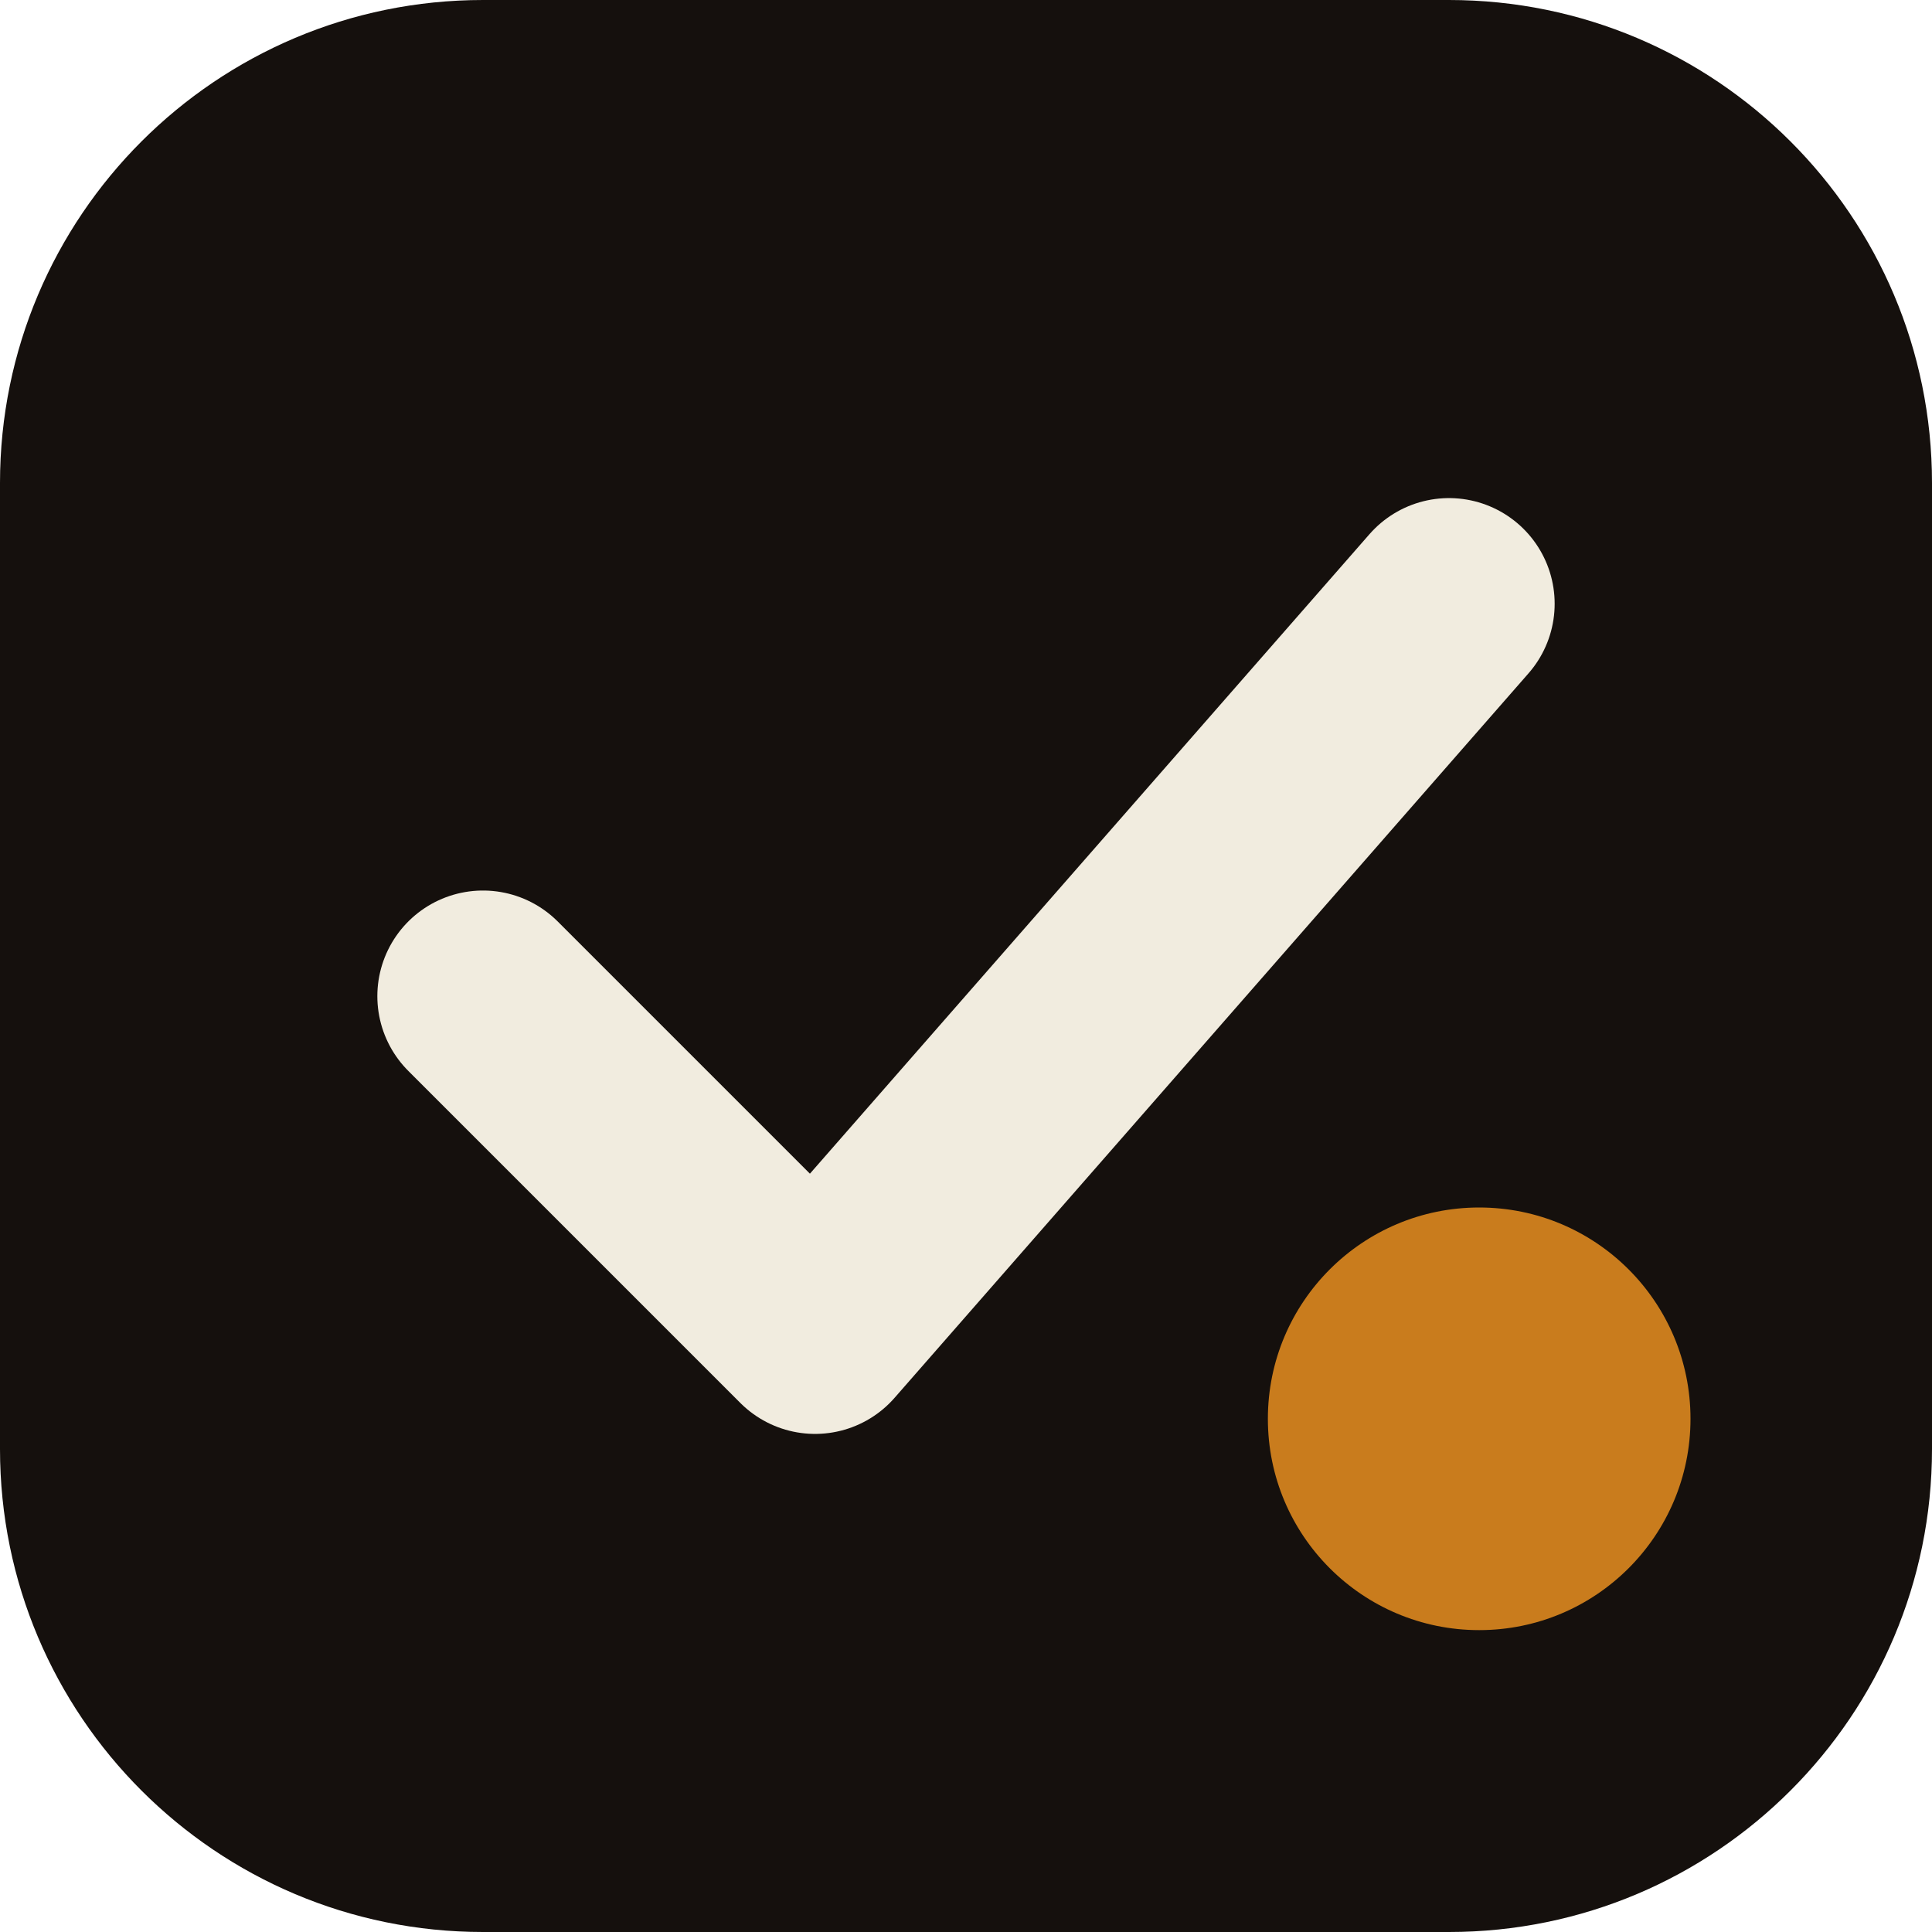
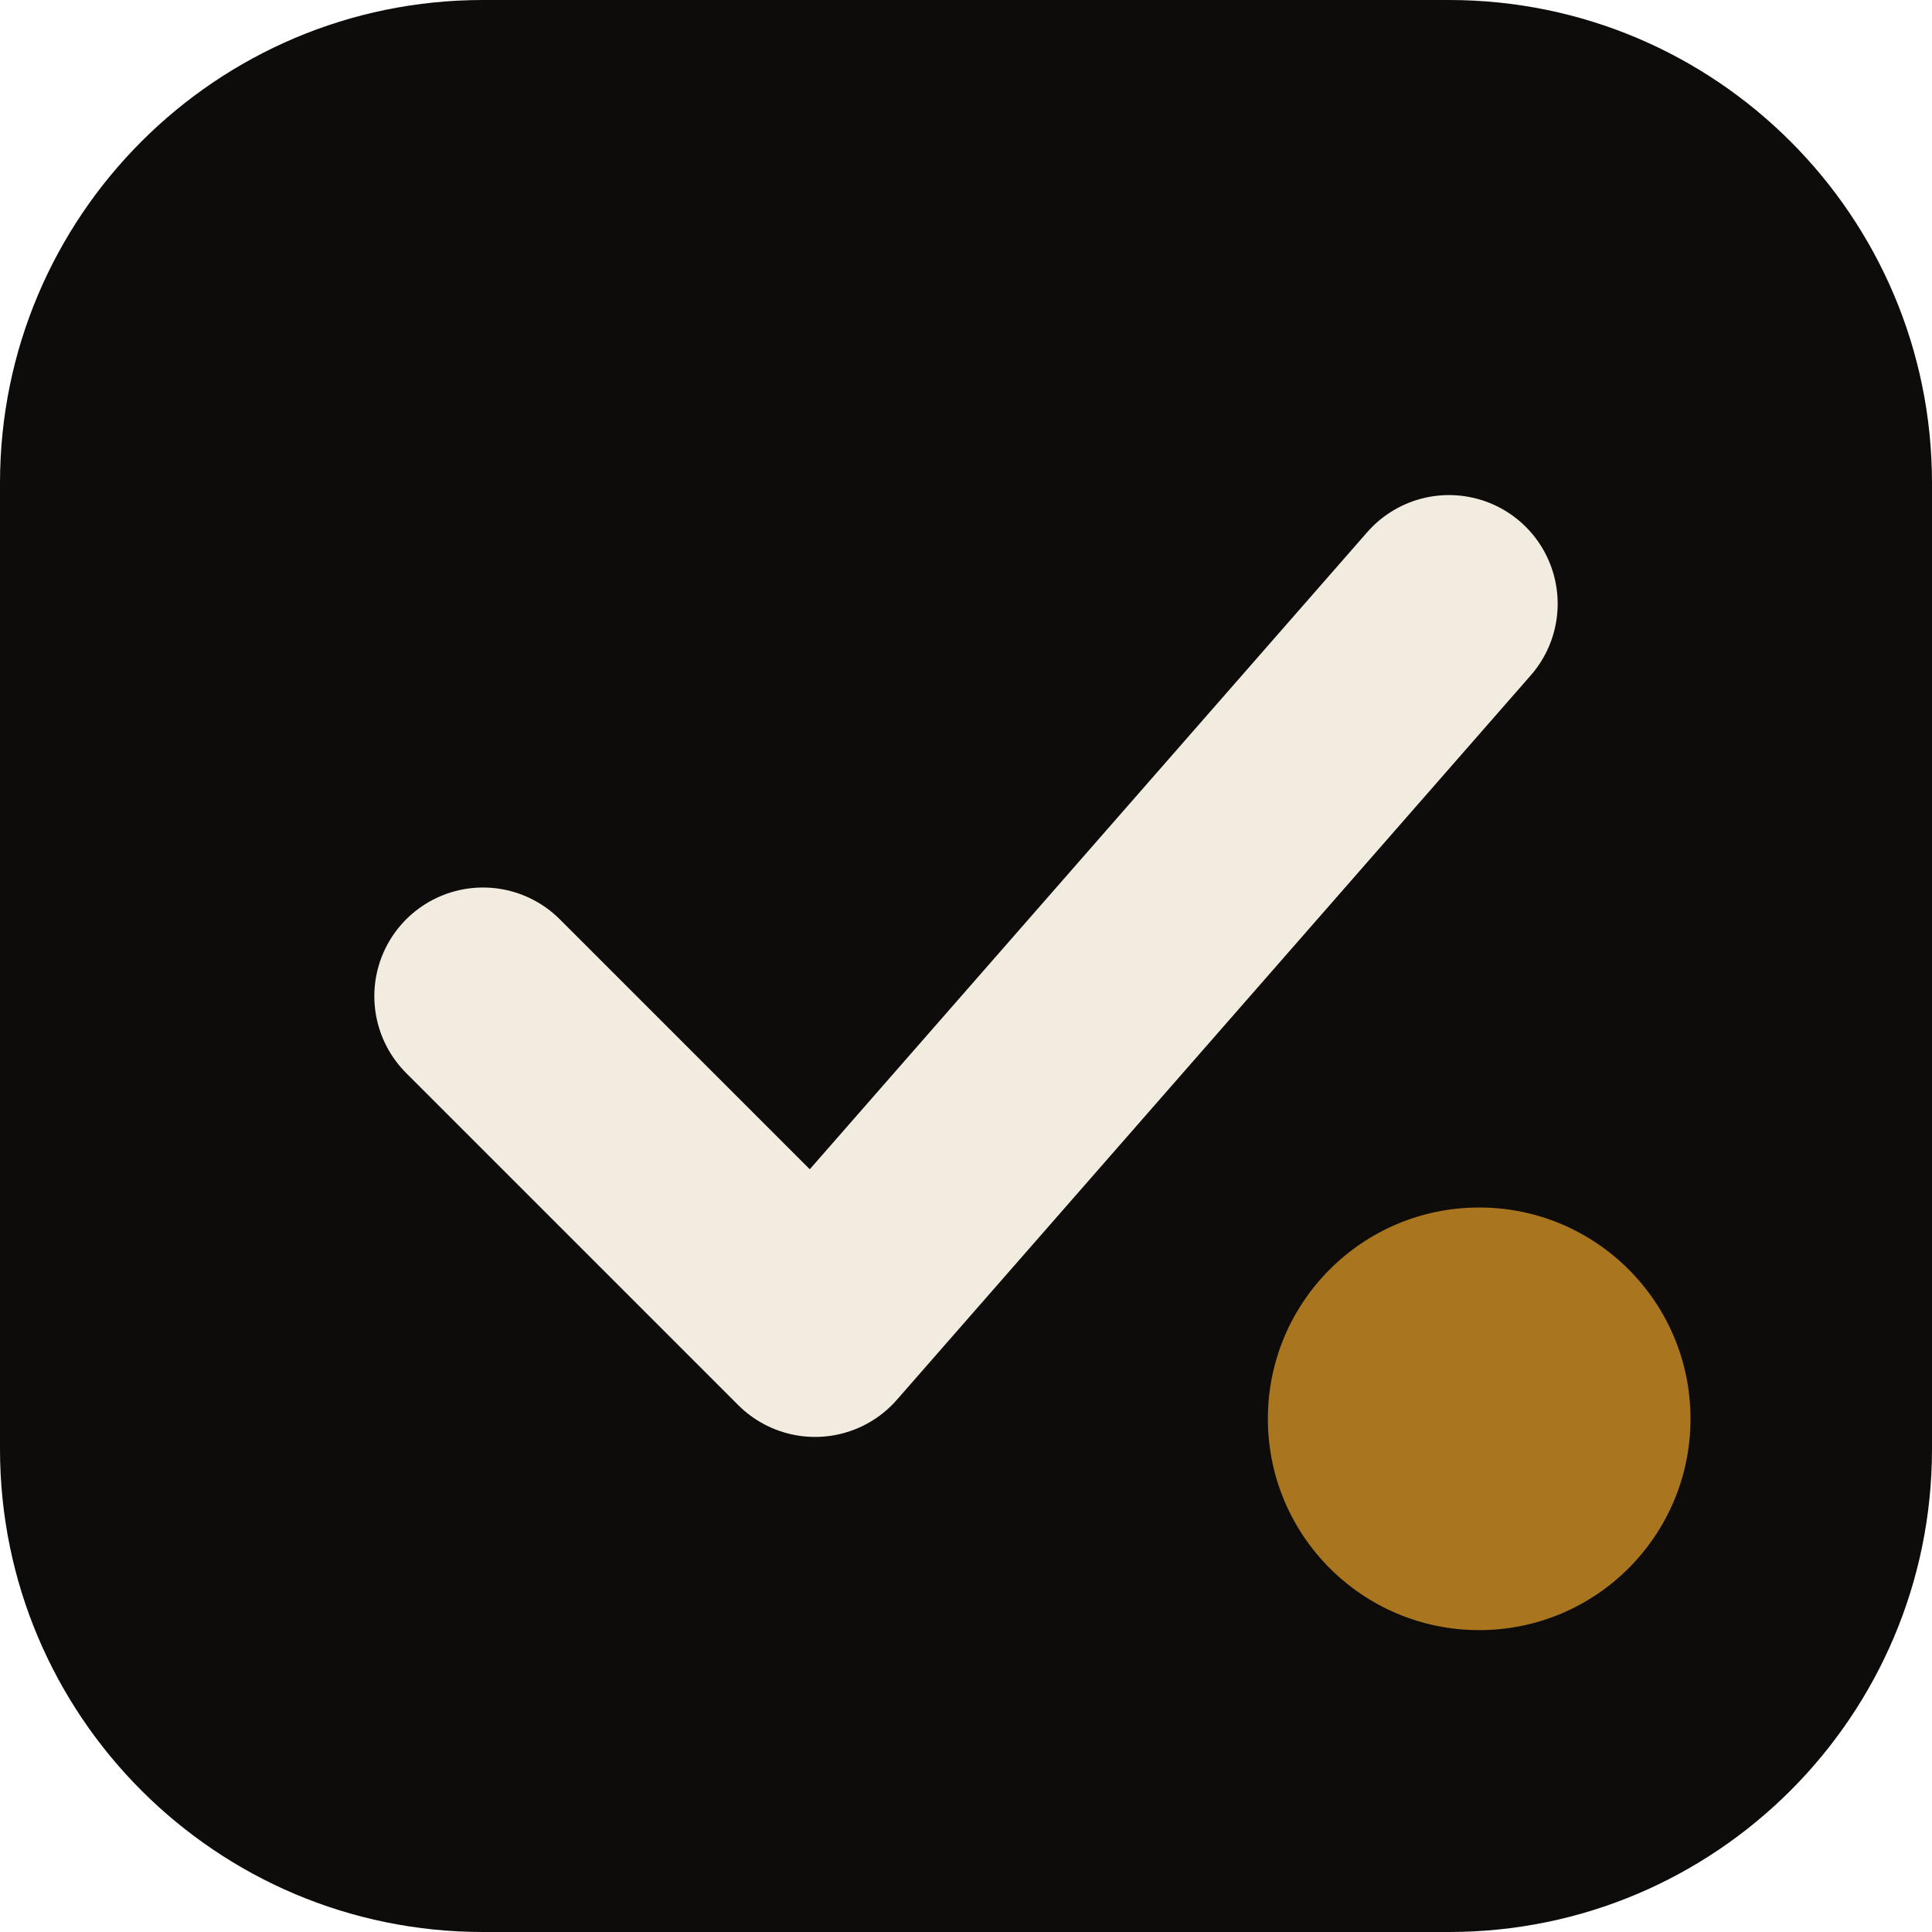
<svg xmlns="http://www.w3.org/2000/svg" viewBox="0 0 64 64">
-   <rect width="64" height="64" rx="16" fill="#15100d" />
-   <path d="M16 33 L27 44 L48 20" fill="none" stroke="#f1ecdf" stroke-width="7" stroke-linecap="round" stroke-linejoin="round" />
-   <circle cx="49" cy="47" r="7" fill="#c97c1d" />
+   <rect width="64" height="64" rx="16" fill="#0d0c0a" />
+   <path d="M16 33 L27 44 L48 20" fill="none" stroke="#f1ecdf" stroke-width="7.2" stroke-linecap="round" stroke-linejoin="round" />
+   <circle cx="49" cy="47" r="7" fill="#a9761f" />
</svg>
